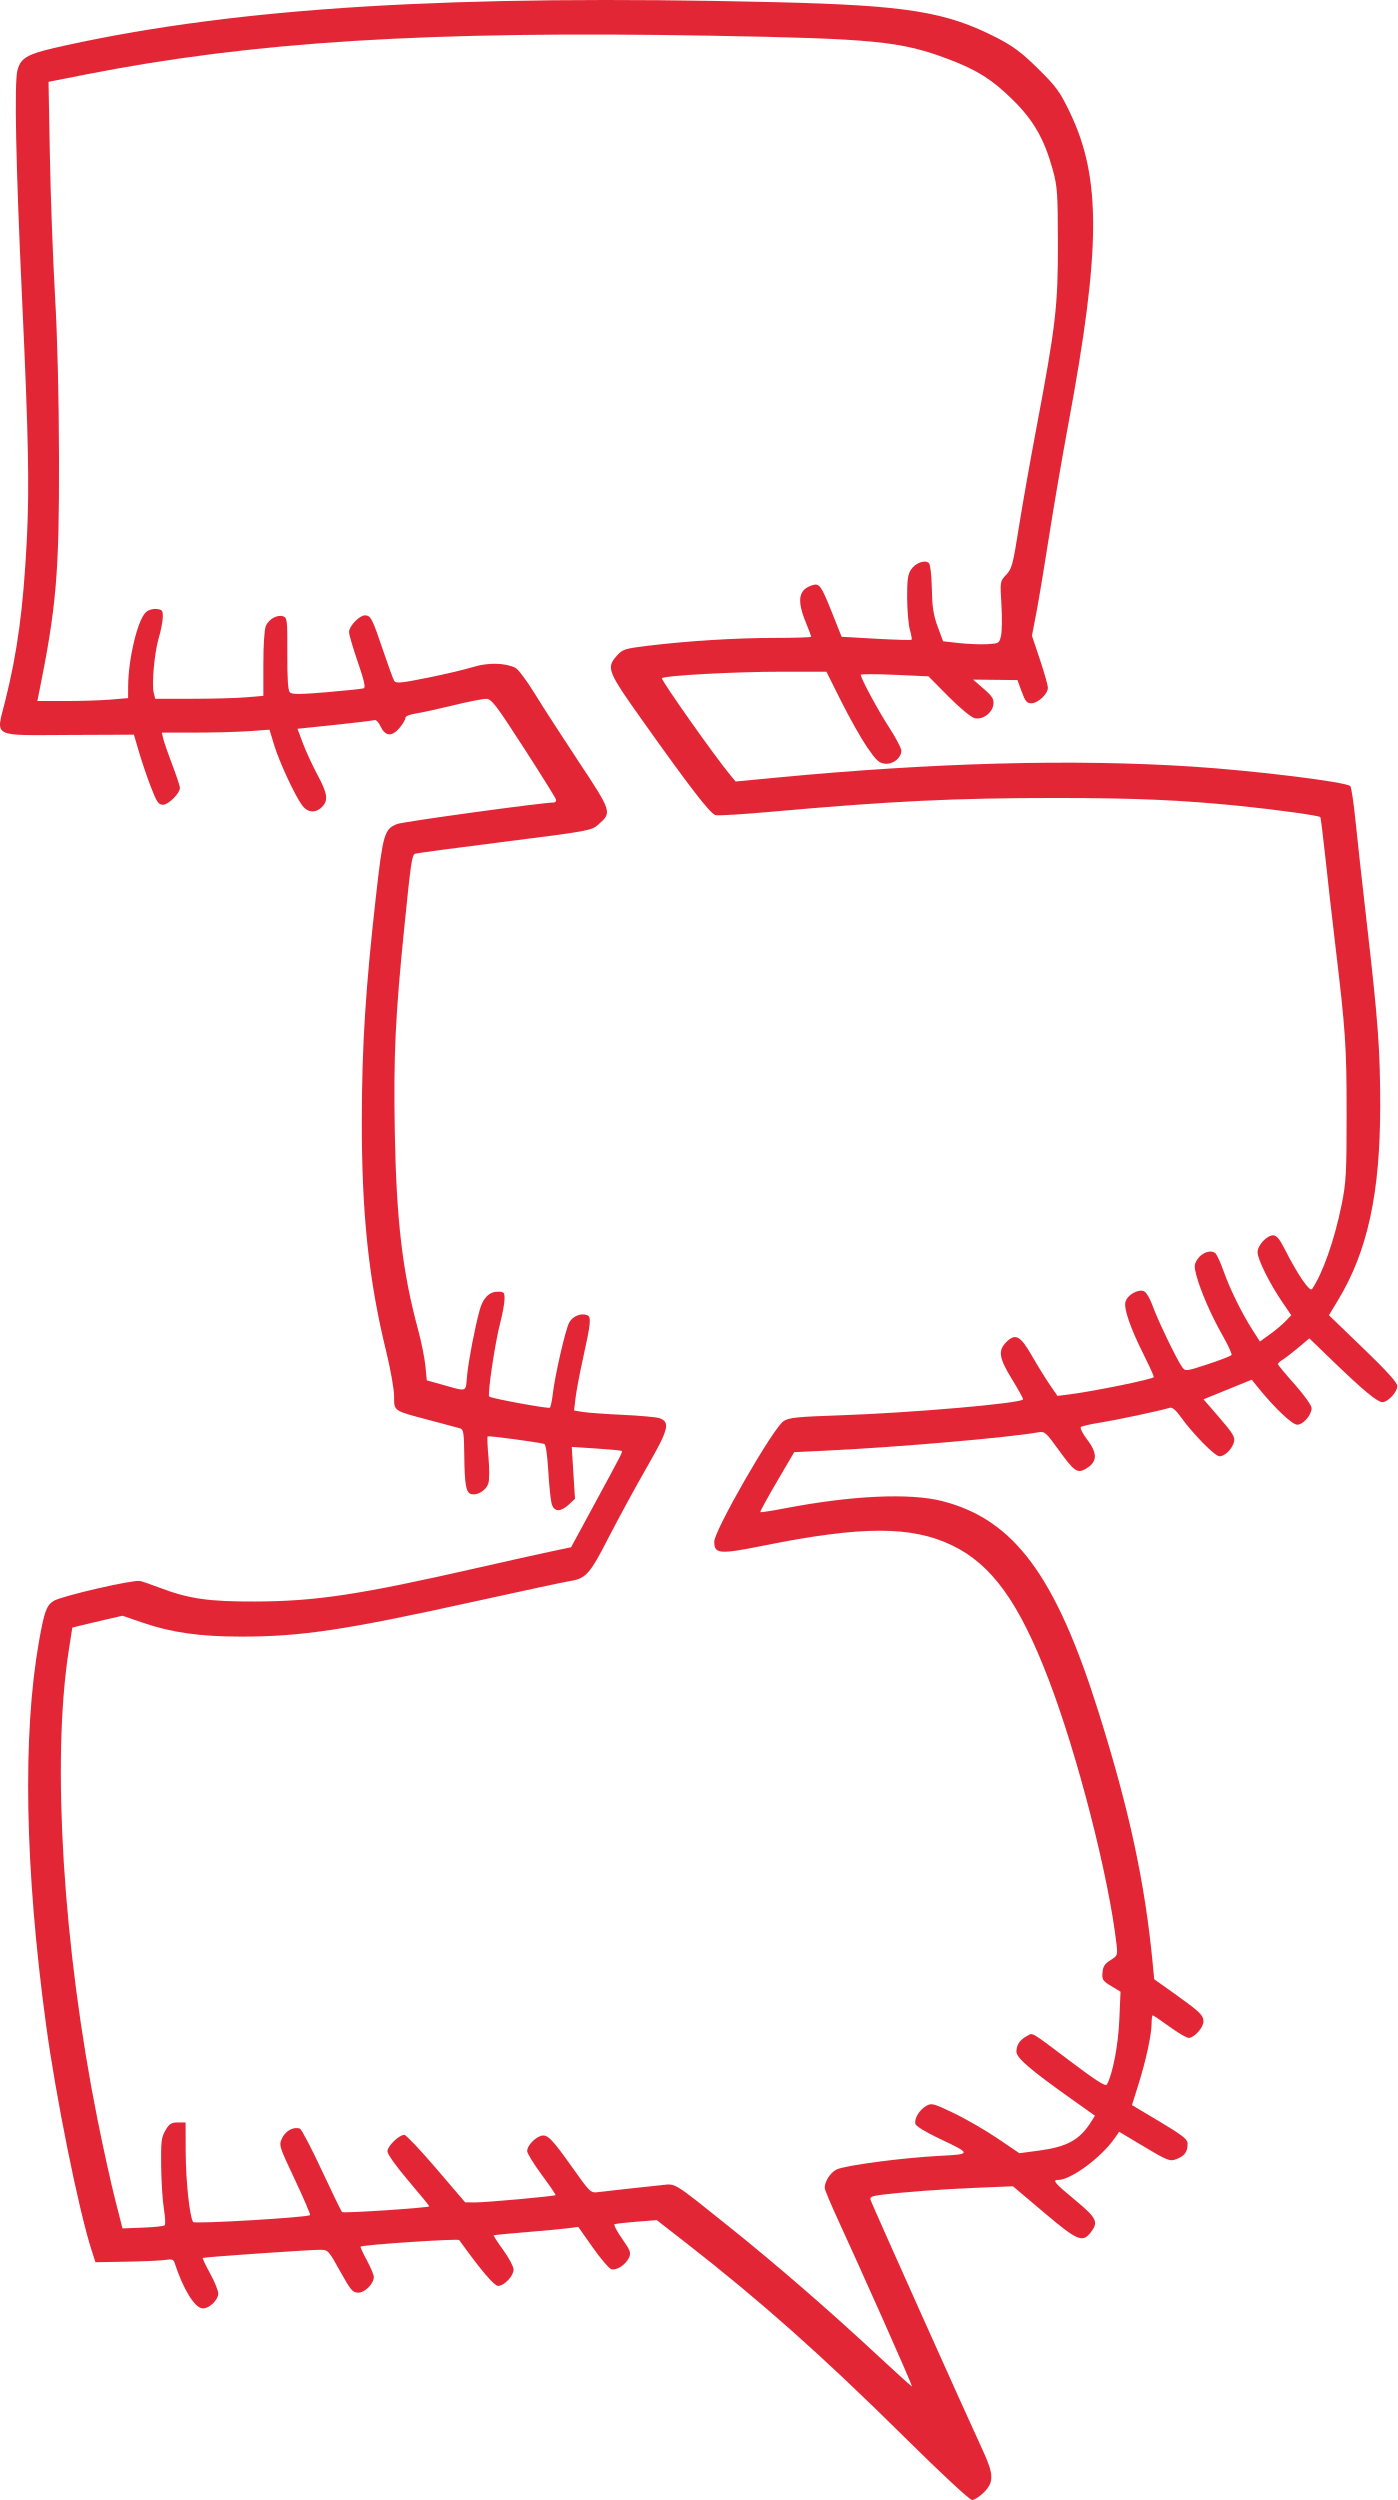
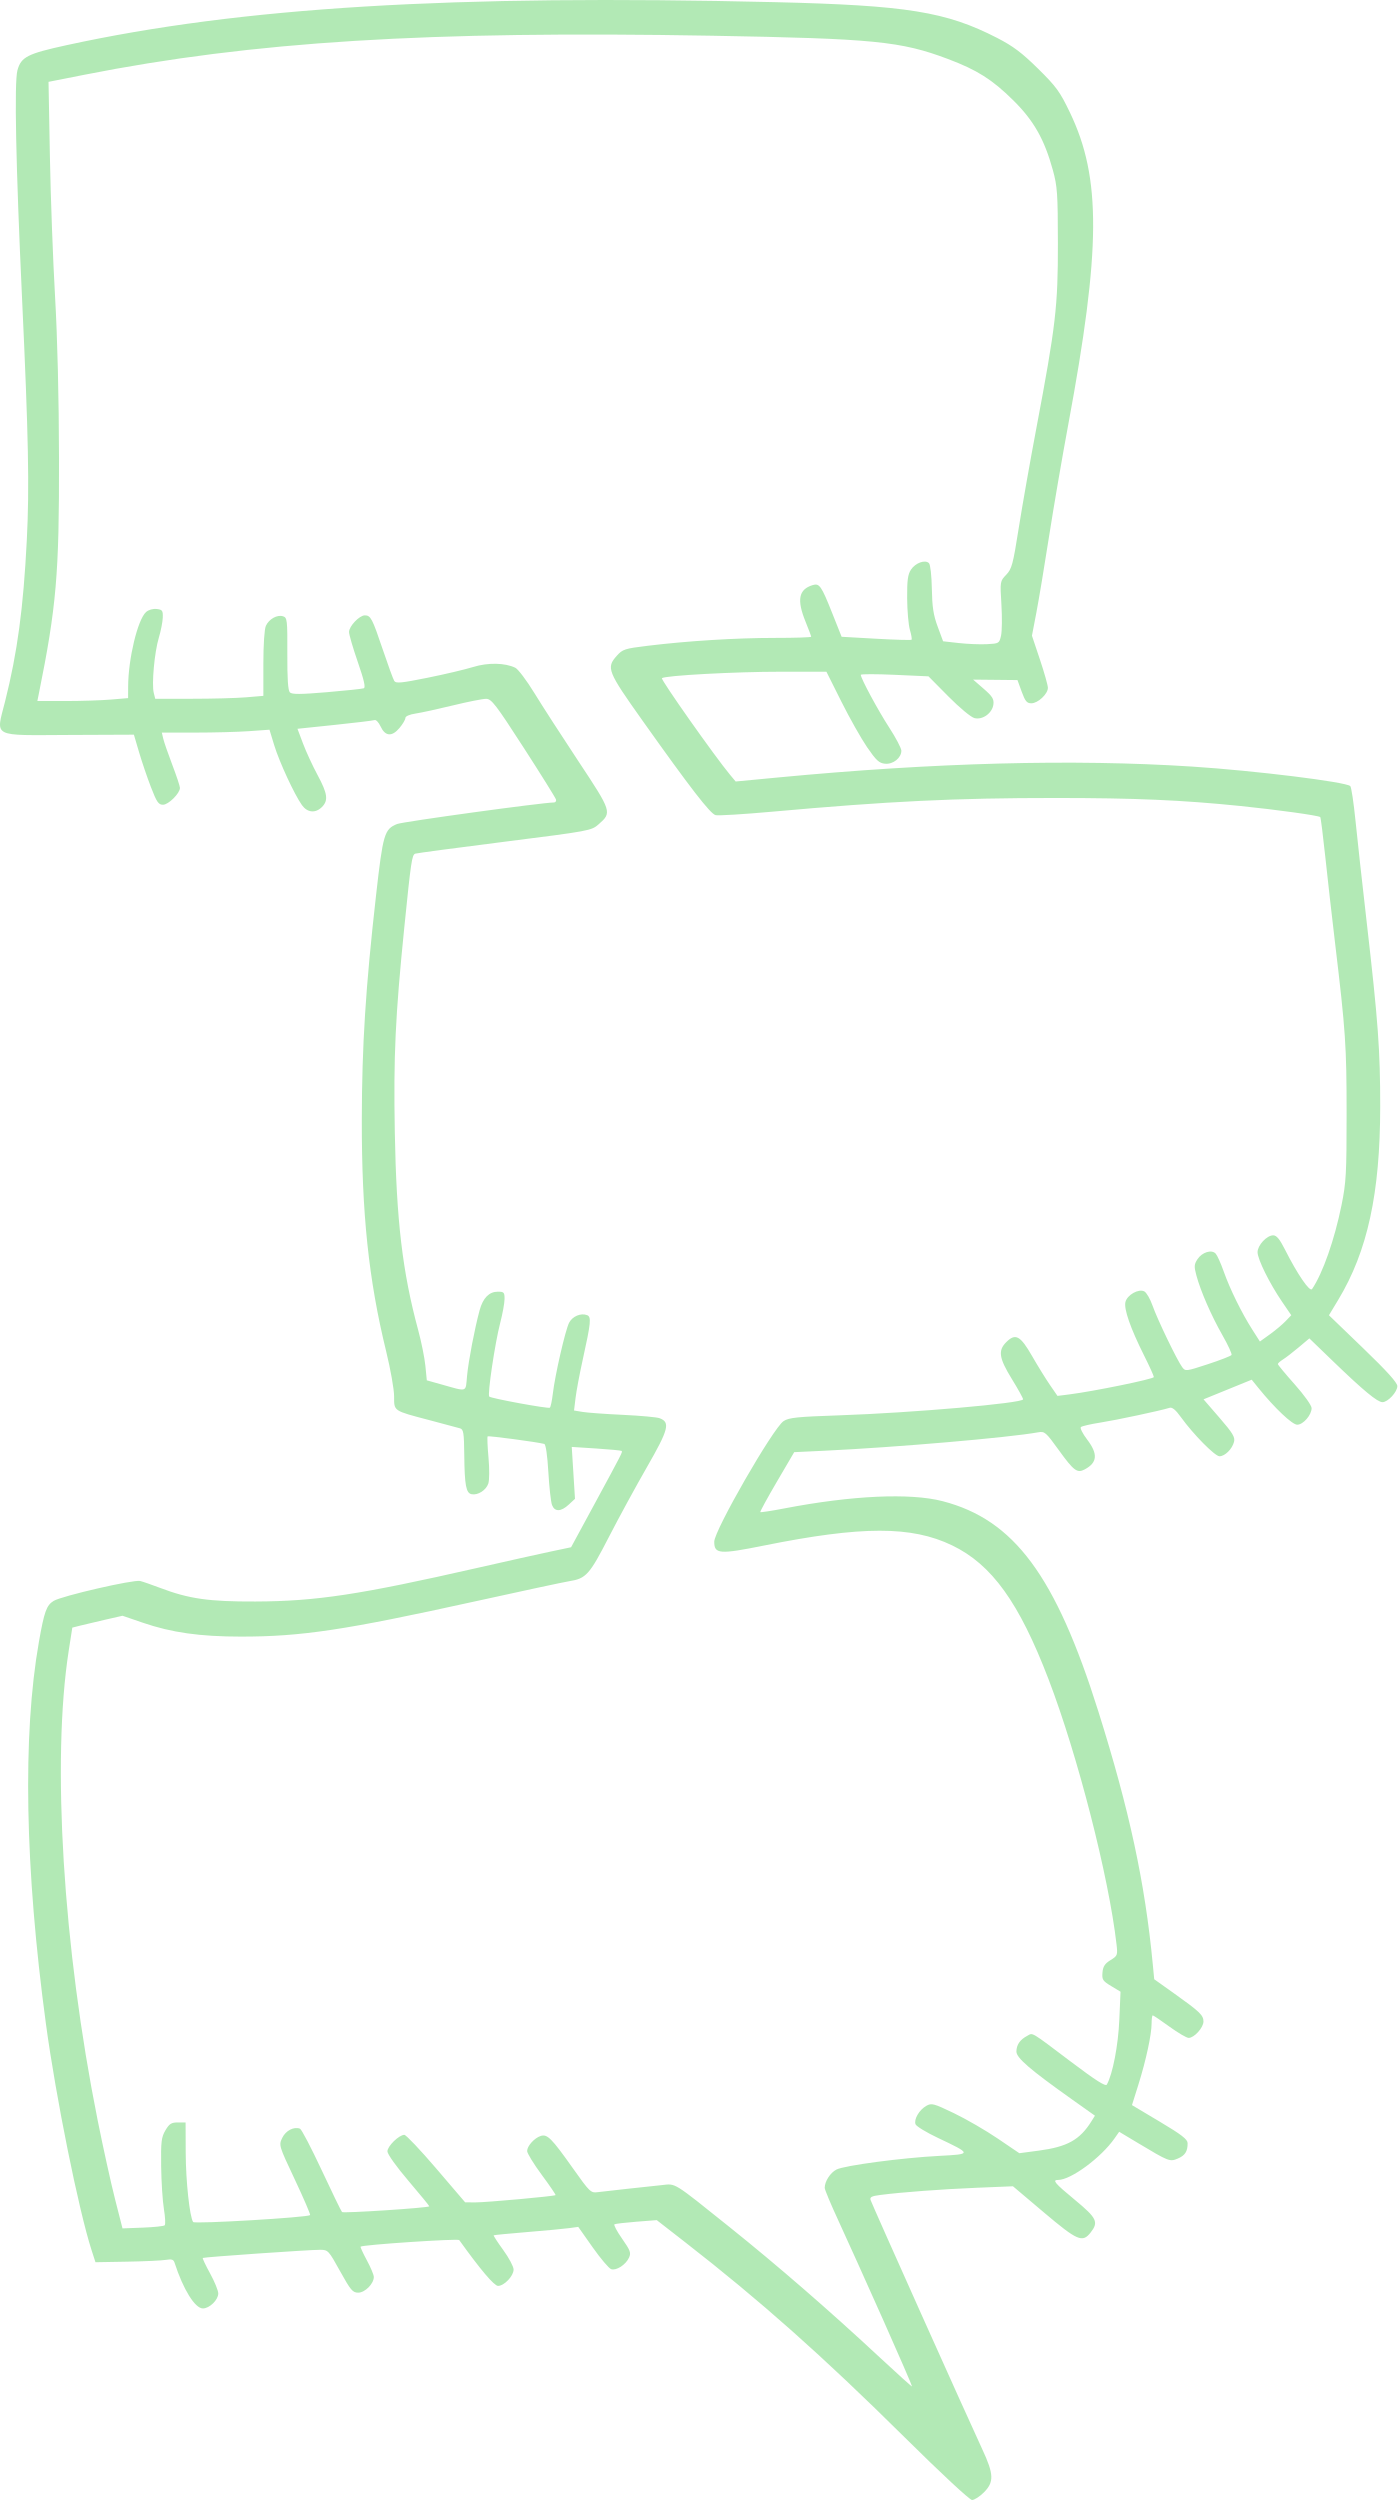
<svg xmlns="http://www.w3.org/2000/svg" id="svg3371" version="1.1" width="774.773" height="1386.164" viewBox="0 0 774.773 1386.163">
  <defs id="defs3375" />
  <g id="layer10" transform="translate(-961.2595,97.44961)">
-     <path transform="translate(-3168.968,-216.25)" id="path3443" style="display:inline;fill:#E32636" d="m 4619.544,1404.291 c -9.166,-20.579 -20.126,-44.882 -24.355,-54.007 -4.229,-9.125 -7.689,-17.395 -7.689,-18.379 0,-3.594 3.074,-8.388 6.522,-10.171 4.368,-2.259 36.281,-6.496 57.09,-7.581 18.045,-0.94 18.039,-1.01 -0.852,-9.965 -6.388,-3.028 -11.966,-6.423 -12.396,-7.543 -1.042,-2.715 2.065,-8.033 5.974,-10.227 2.926,-1.643 4.018,-1.353 15.283,4.054 6.673,3.203 17.569,9.509 24.215,14.015 l 12.083,8.193 10.728,-1.424 c 15.878,-2.107 22.788,-5.95 29.233,-16.255 l 1.954,-3.125 -12.73,-9.032 c -23.281,-16.517 -30.859,-23.048 -30.815,-26.553 0.046,-3.719 1.983,-6.545 5.924,-8.644 3.397,-1.809 1.305,-3.042 24.437,14.409 13.692,10.329 19.111,13.773 19.784,12.571 3.233,-5.777 6.298,-21.686 6.913,-35.876 l 0.676,-15.625 -5.188,-3.125 c -4.676,-2.817 -5.152,-3.555 -4.824,-7.484 0.281,-3.37 1.286,-4.929 4.434,-6.875 3.917,-2.422 4.044,-2.752 3.358,-8.767 -4.265,-37.404 -21.548,-104.818 -37.652,-146.872 -16.356,-42.709 -31.498,-63.744 -53.526,-74.356 -22.524,-10.85 -50.009,-10.821 -104.333,0.113 -24.688,4.969 -27.542,4.746 -27.542,-2.146 0,-6.223 32.666,-63.032 38.443,-66.856 2.928,-1.938 7.465,-2.408 30.932,-3.205 40.309,-1.368 101.875,-6.737 101.875,-8.885 0,-0.62 -2.812,-5.698 -6.25,-11.284 -7.115,-11.562 -7.751,-15.748 -3.098,-20.401 5.106,-5.106 7.797,-3.667 14.293,7.64 3.16,5.5 7.629,12.735 9.932,16.078 l 4.187,6.078 6.406,-0.806 c 13.645,-1.717 47.031,-8.558 47.031,-9.638 0,-0.625 -2.458,-6.047 -5.461,-12.049 -7.546,-15.078 -11.258,-25.747 -10.294,-29.588 0.994,-3.961 7.364,-7.515 10.481,-5.847 1.211,0.648 3.253,4.181 4.536,7.85 2.643,7.556 13.65,30.409 16.434,34.12 1.807,2.409 2.036,2.383 14.291,-1.634 6.85,-2.245 12.737,-4.539 13.081,-5.096 0.344,-0.558 -1.894,-5.436 -4.974,-10.841 -6.232,-10.935 -12.198,-24.617 -14.518,-33.291 -1.324,-4.95 -1.245,-6.141 0.589,-8.941 2.573,-3.926 7.889,-5.565 10.12,-3.12 0.865,0.949 2.86,5.381 4.432,9.85 3.399,9.662 9.995,23.083 15.849,32.248 l 4.231,6.623 5.503,-3.952 c 3.026,-2.173 6.939,-5.451 8.695,-7.284 l 3.192,-3.332 -5.09,-7.464 c -6.98,-10.237 -13.597,-23.615 -13.597,-27.49 0,-3.838 5.114,-9.349 8.675,-9.349 1.86,0 3.591,2.085 6.473,7.795 7.021,13.909 13.829,23.842 15.076,21.994 5.967,-8.847 12.421,-27.251 16.354,-46.634 2.52,-12.421 2.796,-17.415 2.795,-50.655 0,-37.424 -0.563,-45.731 -6.376,-94.375 -1.725,-14.438 -4.168,-35.984 -5.428,-47.881 -1.26,-11.897 -2.524,-21.864 -2.809,-22.149 -0.86,-0.86 -24.197,-4.102 -44.136,-6.132 -32.563,-3.315 -58.723,-4.451 -102.629,-4.457 -55.469,-0.008 -92.574,1.788 -157.219,7.609 -15.729,1.416 -29.799,2.274 -31.267,1.905 -2.959,-0.743 -13.852,-14.83 -40.606,-52.508 -19.387,-27.304 -20.136,-29.195 -14.187,-35.853 3.238,-3.624 4.373,-3.99 17.188,-5.55 22.19,-2.701 49.013,-4.359 70.517,-4.359 11.043,0 20.078,-0.292 20.078,-0.65 0,-0.357 -1.406,-4.111 -3.125,-8.341 -4.949,-12.18 -3.828,-17.919 3.964,-20.29 3.735,-1.136 4.784,0.371 10.815,15.53 l 5.221,13.125 19.124,1.085 c 10.518,0.597 19.362,0.846 19.654,0.555 0.291,-0.291 -0.119,-2.748 -0.911,-5.46 -0.793,-2.711 -1.48,-10.579 -1.529,-17.483 -0.07,-9.989 0.362,-13.241 2.116,-15.918 2.458,-3.752 7.87,-5.706 9.975,-3.6 0.783,0.783 1.468,6.88 1.598,14.221 0.178,10.087 0.874,14.598 3.234,20.976 l 3.007,8.125 8.741,0.978 c 4.808,0.538 11.814,0.819 15.57,0.625 6.687,-0.346 6.849,-0.444 7.817,-4.728 0.543,-2.406 0.635,-10.178 0.204,-17.27 -0.78,-12.828 -0.766,-12.913 2.65,-16.479 3.109,-3.245 3.767,-5.693 6.95,-25.855 1.934,-12.249 6.332,-37.177 9.773,-55.396 10.76,-56.971 11.995,-67.566 11.947,-102.5 -0.038,-27.612 -0.312,-31.609 -2.792,-40.625 -4.7,-17.091 -10.593,-27.465 -22.01,-38.75 -11.622,-11.488 -19.978,-16.773 -36.147,-22.862 -26.145,-9.846 -40.848,-11.296 -130.845,-12.902 -157.699,-2.814 -254.721,3.221 -347.997,21.646 l -19.872,3.925 0.76,41.346 c 0.418,22.74 1.704,57.659 2.858,77.596 1.317,22.764 2.136,56.247 2.202,90 0.124,63.821 -1.455,82.204 -11.191,130.312 l -0.822,4.062 15.593,0 c 8.576,0 19.896,-0.364 25.156,-0.808 l 9.564,-0.808 0.025,-6.379 c 0.06,-15.428 5.265,-37.116 9.918,-41.328 1.365,-1.236 3.81,-1.945 5.884,-1.708 3.179,0.364 3.533,0.862 3.399,4.781 -0.083,2.406 -1.079,7.469 -2.215,11.25 -2.377,7.909 -3.998,25.64 -2.786,30.469 l 0.824,3.281 20.413,0 c 11.227,0 24.716,-0.364 29.976,-0.808 l 9.564,-0.808 0,-17.883 c 0,-10.445 0.577,-19.15 1.388,-20.929 1.731,-3.799 6.28,-6.333 9.521,-5.304 2.312,0.734 2.452,1.957 2.377,20.735 -0.056,13.929 0.372,20.407 1.417,21.452 1.163,1.163 5.734,1.142 20.475,-0.095 10.438,-0.876 19.664,-1.856 20.503,-2.178 1.093,-0.419 0.151,-4.55 -3.322,-14.57 -2.666,-7.692 -4.85,-15.174 -4.853,-16.627 -0.012,-3.188 5.729,-9.233 8.762,-9.233 3.237,0 4.117,1.674 9.914,18.87 2.92,8.66 5.794,16.531 6.387,17.491 0.906,1.466 3.873,1.182 18.498,-1.773 9.58,-1.935 20.932,-4.612 25.226,-5.949 8.169,-2.542 17.666,-2.371 23.407,0.421 1.554,0.756 6.296,7.042 10.538,13.969 4.242,6.927 15.264,23.995 24.492,37.929 18.491,27.919 18.624,28.336 11.184,34.869 -4.051,3.557 -4.782,3.692 -52.199,9.689 -26.45,3.345 -48.727,6.319 -49.505,6.609 -1.832,0.683 -2.357,4.213 -6.038,40.605 -5.027,49.694 -6.048,71.677 -5.29,113.936 0.878,48.905 4.252,77.458 12.95,109.583 1.768,6.531 3.57,15.482 4.004,19.891 l 0.789,8.016 7.5,2.097 c 15.519,4.338 13.91,4.849 14.829,-4.711 0.81,-8.433 4.222,-26.21 6.965,-36.295 1.841,-6.767 5.264,-10.247 10.081,-10.247 3.402,0 3.748,0.377 3.729,4.062 -0.012,2.234 -1.108,8.248 -2.437,13.363 -2.895,11.149 -7.13,39.653 -6.052,40.731 1.023,1.023 32.549,6.812 33.59,6.168 0.449,-0.278 1.196,-3.755 1.659,-7.728 1.2,-10.292 6.949,-35.346 9.039,-39.392 1.839,-3.56 6.516,-5.532 9.973,-4.205 2.434,0.934 2.124,4.131 -2.378,24.499 -1.748,7.906 -3.558,17.527 -4.022,21.379 l -0.845,7.004 4.809,0.793 c 2.645,0.436 12.684,1.162 22.309,1.614 9.625,0.451 18.75,1.282 20.278,1.846 6.086,2.246 5.084,6.156 -6.934,27.064 -6.22,10.821 -15.789,28.393 -21.264,39.05 -10.643,20.715 -12.537,22.817 -21.867,24.28 -2.866,0.449 -26.587,5.531 -52.712,11.293 -71.805,15.836 -95.752,19.431 -129.367,19.423 -22.697,-0.01 -38.419,-2.235 -54.367,-7.707 l -11.235,-3.855 -9.39,2.142 c -5.165,1.178 -11.429,2.659 -13.922,3.29 l -4.532,1.147 -1.989,12.806 c -9.509,61.236 -3.152,164.416 16.036,260.306 3.027,15.125 7.367,34.812 9.644,43.75 l 4.141,16.25 11.24,-0.427 c 6.182,-0.235 11.651,-0.814 12.153,-1.287 0.502,-0.473 0.312,-4.5 -0.422,-8.948 -0.734,-4.448 -1.426,-15.119 -1.537,-23.713 -0.178,-13.738 0.107,-16.154 2.368,-20 2.147,-3.656 3.278,-4.375 6.875,-4.375 l 4.305,0 0.065,16.875 c 0.06,15.636 2.184,35.433 4.112,38.338 0.785,1.183 63.555,-2.528 64.862,-3.834 0.303,-0.303 -3.491,-9.135 -8.431,-19.627 -8.938,-18.983 -8.972,-19.096 -7.018,-23.193 1.923,-4.032 6.49,-6.396 9.845,-5.096 0.861,0.334 6.259,10.66 11.997,22.947 5.737,12.287 10.826,22.761 11.309,23.275 0.72,0.766 47.576,-2.3 48.395,-3.167 0.139,-0.147 -5.021,-6.454 -11.466,-14.017 -6.776,-7.951 -11.734,-14.889 -11.756,-16.451 -0.04,-2.851 6.422,-9.174 9.375,-9.174 0.947,0 8.919,8.419 17.716,18.709 l 15.995,18.709 5.625,0.038 c 5.963,0.04 43.865,-3.404 44.505,-4.043 0.207,-0.207 -3.253,-5.285 -7.689,-11.285 -4.436,-6 -8.066,-11.92 -8.066,-13.157 0,-2.783 4.026,-7.242 7.547,-8.36 3.619,-1.149 6.005,1.243 17.691,17.738 9.512,13.426 10.056,13.952 13.893,13.434 2.196,-0.296 9.618,-1.137 16.494,-1.867 6.875,-0.73 15.435,-1.649 19.021,-2.042 7.943,-0.87 5.872,-2.151 37.51,23.202 26.669,21.37 55.652,46.522 83.464,72.43 9.622,8.963 17.629,16.163 17.793,16 0.164,-0.164 -7.202,-17.134 -16.369,-37.713 z m 12.331,65.977 C 4586.263,1425.098 4551.765,1394.435 4510,1361.942 l -15.625,-12.156 -11.25,0.874 c -6.188,0.48 -11.681,1.13 -12.207,1.443 -0.526,0.313 1.389,3.913 4.255,8.001 4.575,6.523 5.043,7.803 3.826,10.473 -1.798,3.946 -7.013,7.33 -9.876,6.407 -1.237,-0.398 -5.856,-5.839 -10.264,-12.09 l -8.015,-11.366 -5.11,0.699 c -2.811,0.385 -13.266,1.365 -23.235,2.178 -9.969,0.813 -18.309,1.623 -18.534,1.8 -0.225,0.177 2.166,3.86 5.312,8.184 3.147,4.324 5.721,9.182 5.721,10.794 0,3.583 -5.221,9.068 -8.632,9.068 -2.121,0 -9.846,-9.123 -21.515,-25.409 -0.659,-0.919 -53.413,2.593 -54.675,3.64 -0.246,0.204 1.301,3.598 3.438,7.542 2.136,3.944 3.884,8.12 3.884,9.281 0,3.754 -4.913,8.697 -8.644,8.697 -3.079,0 -4.192,-1.316 -10.041,-11.875 -6.434,-11.613 -6.679,-11.875 -11.134,-11.891 -6.044,-0.021 -64.426,4.037 -65.016,4.519 -0.253,0.207 1.575,4.079 4.062,8.605 2.487,4.526 4.523,9.517 4.523,11.092 0,3.556 -4.864,8.3 -8.51,8.3 -4.399,0 -10.924,-10.523 -15.73,-25.372 -0.571,-1.763 -1.605,-2.099 -4.806,-1.558 -2.243,0.379 -11.946,0.828 -21.562,0.997 l -17.483,0.308 -2.141,-6.631 c -7.199,-22.298 -19.829,-84.904 -25.319,-125.504 -11.662,-86.244 -13.02,-160.001 -3.9,-211.819 2.964,-16.841 4.217,-20.316 8.195,-22.736 4.534,-2.757 44.291,-11.911 47.936,-11.036 1.482,0.356 6.443,2.072 11.024,3.813 16.001,6.084 27.064,7.666 52.921,7.567 33.746,-0.128 57.507,-3.729 123.125,-18.66 16.156,-3.676 34.438,-7.75 40.625,-9.053 l 11.25,-2.368 12.822,-23.662 c 15.846,-29.241 15.823,-29.196 15.193,-29.755 -0.283,-0.252 -6.62,-0.853 -14.082,-1.337 l -13.566,-0.88 0.899,14.392 0.899,14.392 -3.453,3.2 c -4.337,4.019 -7.808,4.099 -9.285,0.213 -0.625,-1.643 -1.537,-9.848 -2.027,-18.235 -0.546,-9.343 -1.426,-15.393 -2.271,-15.622 -3.811,-1.035 -30.929,-4.648 -31.394,-4.183 -0.296,0.296 -0.084,5.57 0.47,11.72 0.564,6.246 0.521,12.62 -0.096,14.44 -1.253,3.698 -5.766,6.583 -9.248,5.912 -3.107,-0.598 -3.909,-4.891 -4.088,-21.899 -0.129,-12.155 -0.433,-14.063 -2.335,-14.629 -1.203,-0.358 -8.938,-2.428 -17.188,-4.599 -19.998,-5.263 -19.375,-4.839 -19.375,-13.168 0,-3.801 -1.984,-15.018 -4.409,-24.927 -9.73,-39.764 -13.588,-76.551 -13.498,-128.699 0.071,-40.984 2.101,-72.91 7.892,-124.139 3.861,-34.153 4.609,-36.689 11.674,-39.551 3.165,-1.282 80.74,-11.935 86.912,-11.935 0.886,0 1.429,-0.724 1.207,-1.609 -0.222,-0.885 -8.279,-13.808 -17.904,-28.717 -15.602,-24.168 -17.864,-27.111 -20.862,-27.141 -1.849,-0.018 -10.108,1.614 -18.353,3.628 -8.245,2.013 -17.561,4.046 -20.701,4.517 -3.437,0.515 -5.709,1.508 -5.709,2.493 0,0.9 -1.481,3.397 -3.291,5.548 -4.163,4.947 -7.901,4.63 -10.459,-0.888 -1.031,-2.224 -2.525,-3.809 -3.319,-3.522 -0.794,0.287 -10.741,1.491 -22.104,2.675 l -20.66,2.154 3.102,8.243 c 1.706,4.534 5.324,12.365 8.041,17.402 5.55,10.291 6.072,14.084 2.439,17.717 -3.615,3.615 -8.094,3.183 -11.125,-1.074 -4.159,-5.841 -12.525,-23.919 -15.346,-33.163 l -2.628,-8.612 -11.267,0.8 C 4262.186,524.64 4248.754,525 4238.534,525 l -18.582,0 0.809,3.438 c 0.445,1.891 2.706,8.416 5.024,14.5 2.318,6.085 4.215,11.807 4.215,12.717 0,3.018 -6.362,9.345 -9.395,9.345 -2.493,0 -3.476,-1.435 -6.681,-9.745 -2.067,-5.36 -5.039,-14.1 -6.605,-19.423 l -2.847,-9.678 -35.611,0.155 c -43.9,0.192 -40.926,1.735 -35.818,-18.583 6.84,-27.208 10.117,-51.563 12.055,-89.602 1.48,-29.048 0.921,-57.374 -2.638,-133.75 -3.445,-73.906 -4.375,-120.002 -2.557,-126.62 2.032,-7.395 5.524,-9.174 27.344,-13.929 C 4263.681,122.811 4380.86,115.702 4560,119.998 c 72.985,1.75 94.818,5.268 123.125,19.837 8.844,4.552 13.691,8.196 22.665,17.04 10.155,10.008 12.11,12.699 17.708,24.375 17.386,36.263 17.162,75.555 -0.988,173.125 -3.325,17.875 -8.104,45.719 -10.619,61.875 -2.515,16.156 -5.679,35.146 -7.03,42.2 l -2.456,12.825 4.423,13.216 c 2.432,7.269 4.423,14.32 4.423,15.67 0,3.413 -5.521,8.589 -9.162,8.589 -2.505,0 -3.428,-1.107 -5.369,-6.435 l -2.344,-6.435 -12.289,-0.128 -12.289,-0.128 5.833,5.064 c 4.799,4.165 5.759,5.696 5.414,8.626 -0.573,4.863 -5.967,8.789 -10.509,7.649 -1.944,-0.488 -8.217,-5.696 -14.463,-12.008 l -11.03,-11.146 -18.771,-0.847 c -10.324,-0.466 -18.771,-0.465 -18.771,10e-4 0,1.963 9.549,19.677 15.775,29.267 3.699,5.696 6.724,11.461 6.724,12.812 0,3.997 -4.597,7.659 -9.064,7.218 -3.276,-0.323 -4.898,-1.817 -9.915,-9.136 -3.3,-4.812 -9.729,-16.203 -14.287,-25.312 l -8.288,-16.562 -25.161,-0.004 c -25.604,-0.004 -64.439,2.103 -66.046,3.584 -0.777,0.716 29.461,43.593 37.76,53.542 l 3.125,3.746 23.125,-2.204 c 87.122,-8.304 164.116,-10.336 230,-6.07 34.715,2.248 85.345,8.501 87.671,10.827 0.583,0.582 1.877,9.191 2.876,19.131 0.999,9.94 3.79,35.229 6.203,56.197 6.375,55.412 7.525,71.13 7.503,102.5 -0.034,47.969 -7.014,80.064 -23.276,107.026 l -5.148,8.536 18.961,18.267 c 13.203,12.72 18.961,19.105 18.961,21.026 0,3.258 -5.23,8.895 -8.252,8.895 -2.769,0 -10.537,-6.42 -27.067,-22.368 l -13.467,-12.993 -5.92,4.982 c -3.256,2.74 -7.185,5.769 -8.732,6.731 -1.547,0.962 -2.812,2.097 -2.812,2.522 0,0.425 4.202,5.493 9.339,11.262 5.247,5.893 9.355,11.647 9.375,13.133 0.051,3.796 -4.647,9.231 -7.981,9.231 -2.76,0 -12.457,-9.172 -21.453,-20.291 l -3.775,-4.666 -13.356,5.443 -13.356,5.443 8.849,10.223 c 7.333,8.472 8.716,10.753 8.072,13.318 -1.002,3.992 -5.06,8.031 -8.07,8.031 -2.534,0 -14.627,-12.266 -21.422,-21.728 -2.877,-4.007 -4.806,-5.596 -6.238,-5.141 -4.896,1.554 -29.613,6.826 -38.467,8.204 -5.303,0.826 -10.127,1.939 -10.72,2.474 -0.593,0.535 0.954,3.634 3.438,6.887 6.124,8.02 5.738,12.831 -1.331,16.596 -4.158,2.215 -6.052,0.805 -14.332,-10.665 -7.268,-10.067 -7.841,-10.559 -11.547,-9.895 -16.454,2.949 -78.586,8.301 -118.296,10.189 l -16.897,0.804 -9.61,16.401 c -5.286,9.021 -9.416,16.596 -9.178,16.834 0.238,0.238 6.26,-0.687 13.382,-2.056 37.404,-7.189 69.717,-8.664 87.7,-4.002 39.675,10.285 62.666,41.324 86.35,116.575 17.169,54.551 25.856,94.886 30.167,140.071 l 0.804,8.423 10.84,7.72 c 14.438,10.283 16.465,12.216 16.465,15.708 0,3.402 -5.138,9.1 -8.206,9.1 -1.138,0 -5.936,-2.812 -10.663,-6.25 -4.726,-3.438 -8.883,-6.25 -9.237,-6.25 -0.354,0 -0.644,1.992 -0.644,4.428 0,6.147 -3.076,20.422 -7.314,33.94 l -3.572,11.392 15.402,9.183 c 12.054,7.187 15.411,9.772 15.443,11.893 0.069,4.545 -1.405,6.868 -5.434,8.562 -4.443,1.868 -4.939,1.675 -21.953,-8.527 l -10.553,-6.328 -2.564,3.666 c -7.487,10.708 -24.216,23.041 -31.254,23.041 -3.47,0 -2.033,1.712 9.356,11.139 12.133,10.043 13.181,12.245 8.601,18.067 -4.506,5.729 -7.293,4.524 -25.891,-11.198 l -17.143,-14.492 -20,0.824 c -19.54,0.804 -41.432,2.434 -53.538,3.985 -4.786,0.613 -5.908,1.191 -5.413,2.787 0.701,2.261 53.848,120.862 61.896,138.125 6.502,13.947 6.669,18.274 0.93,24.013 -2.337,2.337 -5.291,4.234 -6.562,4.214 -1.325,-0.02 -17.265,-14.843 -37.312,-34.696 z" />
+     <path transform="translate(-3168.968,-216.25)" id="path3443" style="display:inline;fill:#B2E9B5" d="m 4619.544,1404.291 c -9.166,-20.579 -20.126,-44.882 -24.355,-54.007 -4.229,-9.125 -7.689,-17.395 -7.689,-18.379 0,-3.594 3.074,-8.388 6.522,-10.171 4.368,-2.259 36.281,-6.496 57.09,-7.581 18.045,-0.94 18.039,-1.01 -0.852,-9.965 -6.388,-3.028 -11.966,-6.423 -12.396,-7.543 -1.042,-2.715 2.065,-8.033 5.974,-10.227 2.926,-1.643 4.018,-1.353 15.283,4.054 6.673,3.203 17.569,9.509 24.215,14.015 l 12.083,8.193 10.728,-1.424 c 15.878,-2.107 22.788,-5.95 29.233,-16.255 l 1.954,-3.125 -12.73,-9.032 c -23.281,-16.517 -30.859,-23.048 -30.815,-26.553 0.046,-3.719 1.983,-6.545 5.924,-8.644 3.397,-1.809 1.305,-3.042 24.437,14.409 13.692,10.329 19.111,13.773 19.784,12.571 3.233,-5.777 6.298,-21.686 6.913,-35.876 l 0.676,-15.625 -5.188,-3.125 c -4.676,-2.817 -5.152,-3.555 -4.824,-7.484 0.281,-3.37 1.286,-4.929 4.434,-6.875 3.917,-2.422 4.044,-2.752 3.358,-8.767 -4.265,-37.404 -21.548,-104.818 -37.652,-146.872 -16.356,-42.709 -31.498,-63.744 -53.526,-74.356 -22.524,-10.85 -50.009,-10.821 -104.333,0.113 -24.688,4.969 -27.542,4.746 -27.542,-2.146 0,-6.223 32.666,-63.032 38.443,-66.856 2.928,-1.938 7.465,-2.408 30.932,-3.205 40.309,-1.368 101.875,-6.737 101.875,-8.885 0,-0.62 -2.812,-5.698 -6.25,-11.284 -7.115,-11.562 -7.751,-15.748 -3.098,-20.401 5.106,-5.106 7.797,-3.667 14.293,7.64 3.16,5.5 7.629,12.735 9.932,16.078 l 4.187,6.078 6.406,-0.806 c 13.645,-1.717 47.031,-8.558 47.031,-9.638 0,-0.625 -2.458,-6.047 -5.461,-12.049 -7.546,-15.078 -11.258,-25.747 -10.294,-29.588 0.994,-3.961 7.364,-7.515 10.481,-5.847 1.211,0.648 3.253,4.181 4.536,7.85 2.643,7.556 13.65,30.409 16.434,34.12 1.807,2.409 2.036,2.383 14.291,-1.634 6.85,-2.245 12.737,-4.539 13.081,-5.096 0.344,-0.558 -1.894,-5.436 -4.974,-10.841 -6.232,-10.935 -12.198,-24.617 -14.518,-33.291 -1.324,-4.95 -1.245,-6.141 0.589,-8.941 2.573,-3.926 7.889,-5.565 10.12,-3.12 0.865,0.949 2.86,5.381 4.432,9.85 3.399,9.662 9.995,23.083 15.849,32.248 l 4.231,6.623 5.503,-3.952 c 3.026,-2.173 6.939,-5.451 8.695,-7.284 l 3.192,-3.332 -5.09,-7.464 c -6.98,-10.237 -13.597,-23.615 -13.597,-27.49 0,-3.838 5.114,-9.349 8.675,-9.349 1.86,0 3.591,2.085 6.473,7.795 7.021,13.909 13.829,23.842 15.076,21.994 5.967,-8.847 12.421,-27.251 16.354,-46.634 2.52,-12.421 2.796,-17.415 2.795,-50.655 0,-37.424 -0.563,-45.731 -6.376,-94.375 -1.725,-14.438 -4.168,-35.984 -5.428,-47.881 -1.26,-11.897 -2.524,-21.864 -2.809,-22.149 -0.86,-0.86 -24.197,-4.102 -44.136,-6.132 -32.563,-3.315 -58.723,-4.451 -102.629,-4.457 -55.469,-0.008 -92.574,1.788 -157.219,7.609 -15.729,1.416 -29.799,2.274 -31.267,1.905 -2.959,-0.743 -13.852,-14.83 -40.606,-52.508 -19.387,-27.304 -20.136,-29.195 -14.187,-35.853 3.238,-3.624 4.373,-3.99 17.188,-5.55 22.19,-2.701 49.013,-4.359 70.517,-4.359 11.043,0 20.078,-0.292 20.078,-0.65 0,-0.357 -1.406,-4.111 -3.125,-8.341 -4.949,-12.18 -3.828,-17.919 3.964,-20.29 3.735,-1.136 4.784,0.371 10.815,15.53 l 5.221,13.125 19.124,1.085 c 10.518,0.597 19.362,0.846 19.654,0.555 0.291,-0.291 -0.119,-2.748 -0.911,-5.46 -0.793,-2.711 -1.48,-10.579 -1.529,-17.483 -0.07,-9.989 0.362,-13.241 2.116,-15.918 2.458,-3.752 7.87,-5.706 9.975,-3.6 0.783,0.783 1.468,6.88 1.598,14.221 0.178,10.087 0.874,14.598 3.234,20.976 l 3.007,8.125 8.741,0.978 c 4.808,0.538 11.814,0.819 15.57,0.625 6.687,-0.346 6.849,-0.444 7.817,-4.728 0.543,-2.406 0.635,-10.178 0.204,-17.27 -0.78,-12.828 -0.766,-12.913 2.65,-16.479 3.109,-3.245 3.767,-5.693 6.95,-25.855 1.934,-12.249 6.332,-37.177 9.773,-55.396 10.76,-56.971 11.995,-67.566 11.947,-102.5 -0.038,-27.612 -0.312,-31.609 -2.792,-40.625 -4.7,-17.091 -10.593,-27.465 -22.01,-38.75 -11.622,-11.488 -19.978,-16.773 -36.147,-22.862 -26.145,-9.846 -40.848,-11.296 -130.845,-12.902 -157.699,-2.814 -254.721,3.221 -347.997,21.646 l -19.872,3.925 0.76,41.346 c 0.418,22.74 1.704,57.659 2.858,77.596 1.317,22.764 2.136,56.247 2.202,90 0.124,63.821 -1.455,82.204 -11.191,130.312 l -0.822,4.062 15.593,0 c 8.576,0 19.896,-0.364 25.156,-0.808 l 9.564,-0.808 0.025,-6.379 c 0.06,-15.428 5.265,-37.116 9.918,-41.328 1.365,-1.236 3.81,-1.945 5.884,-1.708 3.179,0.364 3.533,0.862 3.399,4.781 -0.083,2.406 -1.079,7.469 -2.215,11.25 -2.377,7.909 -3.998,25.64 -2.786,30.469 l 0.824,3.281 20.413,0 c 11.227,0 24.716,-0.364 29.976,-0.808 l 9.564,-0.808 0,-17.883 c 0,-10.445 0.577,-19.15 1.388,-20.929 1.731,-3.799 6.28,-6.333 9.521,-5.304 2.312,0.734 2.452,1.957 2.377,20.735 -0.056,13.929 0.372,20.407 1.417,21.452 1.163,1.163 5.734,1.142 20.475,-0.095 10.438,-0.876 19.664,-1.856 20.503,-2.178 1.093,-0.419 0.151,-4.55 -3.322,-14.57 -2.666,-7.692 -4.85,-15.174 -4.853,-16.627 -0.012,-3.188 5.729,-9.233 8.762,-9.233 3.237,0 4.117,1.674 9.914,18.87 2.92,8.66 5.794,16.531 6.387,17.491 0.906,1.466 3.873,1.182 18.498,-1.773 9.58,-1.935 20.932,-4.612 25.226,-5.949 8.169,-2.542 17.666,-2.371 23.407,0.421 1.554,0.756 6.296,7.042 10.538,13.969 4.242,6.927 15.264,23.995 24.492,37.929 18.491,27.919 18.624,28.336 11.184,34.869 -4.051,3.557 -4.782,3.692 -52.199,9.689 -26.45,3.345 -48.727,6.319 -49.505,6.609 -1.832,0.683 -2.357,4.213 -6.038,40.605 -5.027,49.694 -6.048,71.677 -5.29,113.936 0.878,48.905 4.252,77.458 12.95,109.583 1.768,6.531 3.57,15.482 4.004,19.891 l 0.789,8.016 7.5,2.097 c 15.519,4.338 13.91,4.849 14.829,-4.711 0.81,-8.433 4.222,-26.21 6.965,-36.295 1.841,-6.767 5.264,-10.247 10.081,-10.247 3.402,0 3.748,0.377 3.729,4.062 -0.012,2.234 -1.108,8.248 -2.437,13.363 -2.895,11.149 -7.13,39.653 -6.052,40.731 1.023,1.023 32.549,6.812 33.59,6.168 0.449,-0.278 1.196,-3.755 1.659,-7.728 1.2,-10.292 6.949,-35.346 9.039,-39.392 1.839,-3.56 6.516,-5.532 9.973,-4.205 2.434,0.934 2.124,4.131 -2.378,24.499 -1.748,7.906 -3.558,17.527 -4.022,21.379 l -0.845,7.004 4.809,0.793 c 2.645,0.436 12.684,1.162 22.309,1.614 9.625,0.451 18.75,1.282 20.278,1.846 6.086,2.246 5.084,6.156 -6.934,27.064 -6.22,10.821 -15.789,28.393 -21.264,39.05 -10.643,20.715 -12.537,22.817 -21.867,24.28 -2.866,0.449 -26.587,5.531 -52.712,11.293 -71.805,15.836 -95.752,19.431 -129.367,19.423 -22.697,-0.01 -38.419,-2.235 -54.367,-7.707 l -11.235,-3.855 -9.39,2.142 c -5.165,1.178 -11.429,2.659 -13.922,3.29 l -4.532,1.147 -1.989,12.806 c -9.509,61.236 -3.152,164.416 16.036,260.306 3.027,15.125 7.367,34.812 9.644,43.75 l 4.141,16.25 11.24,-0.427 c 6.182,-0.235 11.651,-0.814 12.153,-1.287 0.502,-0.473 0.312,-4.5 -0.422,-8.948 -0.734,-4.448 -1.426,-15.119 -1.537,-23.713 -0.178,-13.738 0.107,-16.154 2.368,-20 2.147,-3.656 3.278,-4.375 6.875,-4.375 l 4.305,0 0.065,16.875 c 0.06,15.636 2.184,35.433 4.112,38.338 0.785,1.183 63.555,-2.528 64.862,-3.834 0.303,-0.303 -3.491,-9.135 -8.431,-19.627 -8.938,-18.983 -8.972,-19.096 -7.018,-23.193 1.923,-4.032 6.49,-6.396 9.845,-5.096 0.861,0.334 6.259,10.66 11.997,22.947 5.737,12.287 10.826,22.761 11.309,23.275 0.72,0.766 47.576,-2.3 48.395,-3.167 0.139,-0.147 -5.021,-6.454 -11.466,-14.017 -6.776,-7.951 -11.734,-14.889 -11.756,-16.451 -0.04,-2.851 6.422,-9.174 9.375,-9.174 0.947,0 8.919,8.419 17.716,18.709 l 15.995,18.709 5.625,0.038 c 5.963,0.04 43.865,-3.404 44.505,-4.043 0.207,-0.207 -3.253,-5.285 -7.689,-11.285 -4.436,-6 -8.066,-11.92 -8.066,-13.157 0,-2.783 4.026,-7.242 7.547,-8.36 3.619,-1.149 6.005,1.243 17.691,17.738 9.512,13.426 10.056,13.952 13.893,13.434 2.196,-0.296 9.618,-1.137 16.494,-1.867 6.875,-0.73 15.435,-1.649 19.021,-2.042 7.943,-0.87 5.872,-2.151 37.51,23.202 26.669,21.37 55.652,46.522 83.464,72.43 9.622,8.963 17.629,16.163 17.793,16 0.164,-0.164 -7.202,-17.134 -16.369,-37.713 z m 12.331,65.977 C 4586.263,1425.098 4551.765,1394.435 4510,1361.942 l -15.625,-12.156 -11.25,0.874 c -6.188,0.48 -11.681,1.13 -12.207,1.443 -0.526,0.313 1.389,3.913 4.255,8.001 4.575,6.523 5.043,7.803 3.826,10.473 -1.798,3.946 -7.013,7.33 -9.876,6.407 -1.237,-0.398 -5.856,-5.839 -10.264,-12.09 l -8.015,-11.366 -5.11,0.699 c -2.811,0.385 -13.266,1.365 -23.235,2.178 -9.969,0.813 -18.309,1.623 -18.534,1.8 -0.225,0.177 2.166,3.86 5.312,8.184 3.147,4.324 5.721,9.182 5.721,10.794 0,3.583 -5.221,9.068 -8.632,9.068 -2.121,0 -9.846,-9.123 -21.515,-25.409 -0.659,-0.919 -53.413,2.593 -54.675,3.64 -0.246,0.204 1.301,3.598 3.438,7.542 2.136,3.944 3.884,8.12 3.884,9.281 0,3.754 -4.913,8.697 -8.644,8.697 -3.079,0 -4.192,-1.316 -10.041,-11.875 -6.434,-11.613 -6.679,-11.875 -11.134,-11.891 -6.044,-0.021 -64.426,4.037 -65.016,4.519 -0.253,0.207 1.575,4.079 4.062,8.605 2.487,4.526 4.523,9.517 4.523,11.092 0,3.556 -4.864,8.3 -8.51,8.3 -4.399,0 -10.924,-10.523 -15.73,-25.372 -0.571,-1.763 -1.605,-2.099 -4.806,-1.558 -2.243,0.379 -11.946,0.828 -21.562,0.997 l -17.483,0.308 -2.141,-6.631 c -7.199,-22.298 -19.829,-84.904 -25.319,-125.504 -11.662,-86.244 -13.02,-160.001 -3.9,-211.819 2.964,-16.841 4.217,-20.316 8.195,-22.736 4.534,-2.757 44.291,-11.911 47.936,-11.036 1.482,0.356 6.443,2.072 11.024,3.813 16.001,6.084 27.064,7.666 52.921,7.567 33.746,-0.128 57.507,-3.729 123.125,-18.66 16.156,-3.676 34.438,-7.75 40.625,-9.053 l 11.25,-2.368 12.822,-23.662 c 15.846,-29.241 15.823,-29.196 15.193,-29.755 -0.283,-0.252 -6.62,-0.853 -14.082,-1.337 l -13.566,-0.88 0.899,14.392 0.899,14.392 -3.453,3.2 c -4.337,4.019 -7.808,4.099 -9.285,0.213 -0.625,-1.643 -1.537,-9.848 -2.027,-18.235 -0.546,-9.343 -1.426,-15.393 -2.271,-15.622 -3.811,-1.035 -30.929,-4.648 -31.394,-4.183 -0.296,0.296 -0.084,5.57 0.47,11.72 0.564,6.246 0.521,12.62 -0.096,14.44 -1.253,3.698 -5.766,6.583 -9.248,5.912 -3.107,-0.598 -3.909,-4.891 -4.088,-21.899 -0.129,-12.155 -0.433,-14.063 -2.335,-14.629 -1.203,-0.358 -8.938,-2.428 -17.188,-4.599 -19.998,-5.263 -19.375,-4.839 -19.375,-13.168 0,-3.801 -1.984,-15.018 -4.409,-24.927 -9.73,-39.764 -13.588,-76.551 -13.498,-128.699 0.071,-40.984 2.101,-72.91 7.892,-124.139 3.861,-34.153 4.609,-36.689 11.674,-39.551 3.165,-1.282 80.74,-11.935 86.912,-11.935 0.886,0 1.429,-0.724 1.207,-1.609 -0.222,-0.885 -8.279,-13.808 -17.904,-28.717 -15.602,-24.168 -17.864,-27.111 -20.862,-27.141 -1.849,-0.018 -10.108,1.614 -18.353,3.628 -8.245,2.013 -17.561,4.046 -20.701,4.517 -3.437,0.515 -5.709,1.508 -5.709,2.493 0,0.9 -1.481,3.397 -3.291,5.548 -4.163,4.947 -7.901,4.63 -10.459,-0.888 -1.031,-2.224 -2.525,-3.809 -3.319,-3.522 -0.794,0.287 -10.741,1.491 -22.104,2.675 l -20.66,2.154 3.102,8.243 c 1.706,4.534 5.324,12.365 8.041,17.402 5.55,10.291 6.072,14.084 2.439,17.717 -3.615,3.615 -8.094,3.183 -11.125,-1.074 -4.159,-5.841 -12.525,-23.919 -15.346,-33.163 l -2.628,-8.612 -11.267,0.8 C 4262.186,524.64 4248.754,525 4238.534,525 l -18.582,0 0.809,3.438 c 0.445,1.891 2.706,8.416 5.024,14.5 2.318,6.085 4.215,11.807 4.215,12.717 0,3.018 -6.362,9.345 -9.395,9.345 -2.493,0 -3.476,-1.435 -6.681,-9.745 -2.067,-5.36 -5.039,-14.1 -6.605,-19.423 l -2.847,-9.678 -35.611,0.155 c -43.9,0.192 -40.926,1.735 -35.818,-18.583 6.84,-27.208 10.117,-51.563 12.055,-89.602 1.48,-29.048 0.921,-57.374 -2.638,-133.75 -3.445,-73.906 -4.375,-120.002 -2.557,-126.62 2.032,-7.395 5.524,-9.174 27.344,-13.929 C 4263.681,122.811 4380.86,115.702 4560,119.998 c 72.985,1.75 94.818,5.268 123.125,19.837 8.844,4.552 13.691,8.196 22.665,17.04 10.155,10.008 12.11,12.699 17.708,24.375 17.386,36.263 17.162,75.555 -0.988,173.125 -3.325,17.875 -8.104,45.719 -10.619,61.875 -2.515,16.156 -5.679,35.146 -7.03,42.2 l -2.456,12.825 4.423,13.216 c 2.432,7.269 4.423,14.32 4.423,15.67 0,3.413 -5.521,8.589 -9.162,8.589 -2.505,0 -3.428,-1.107 -5.369,-6.435 l -2.344,-6.435 -12.289,-0.128 -12.289,-0.128 5.833,5.064 c 4.799,4.165 5.759,5.696 5.414,8.626 -0.573,4.863 -5.967,8.789 -10.509,7.649 -1.944,-0.488 -8.217,-5.696 -14.463,-12.008 l -11.03,-11.146 -18.771,-0.847 c -10.324,-0.466 -18.771,-0.465 -18.771,10e-4 0,1.963 9.549,19.677 15.775,29.267 3.699,5.696 6.724,11.461 6.724,12.812 0,3.997 -4.597,7.659 -9.064,7.218 -3.276,-0.323 -4.898,-1.817 -9.915,-9.136 -3.3,-4.812 -9.729,-16.203 -14.287,-25.312 l -8.288,-16.562 -25.161,-0.004 c -25.604,-0.004 -64.439,2.103 -66.046,3.584 -0.777,0.716 29.461,43.593 37.76,53.542 l 3.125,3.746 23.125,-2.204 c 87.122,-8.304 164.116,-10.336 230,-6.07 34.715,2.248 85.345,8.501 87.671,10.827 0.583,0.582 1.877,9.191 2.876,19.131 0.999,9.94 3.79,35.229 6.203,56.197 6.375,55.412 7.525,71.13 7.503,102.5 -0.034,47.969 -7.014,80.064 -23.276,107.026 l -5.148,8.536 18.961,18.267 c 13.203,12.72 18.961,19.105 18.961,21.026 0,3.258 -5.23,8.895 -8.252,8.895 -2.769,0 -10.537,-6.42 -27.067,-22.368 l -13.467,-12.993 -5.92,4.982 c -3.256,2.74 -7.185,5.769 -8.732,6.731 -1.547,0.962 -2.812,2.097 -2.812,2.522 0,0.425 4.202,5.493 9.339,11.262 5.247,5.893 9.355,11.647 9.375,13.133 0.051,3.796 -4.647,9.231 -7.981,9.231 -2.76,0 -12.457,-9.172 -21.453,-20.291 l -3.775,-4.666 -13.356,5.443 -13.356,5.443 8.849,10.223 c 7.333,8.472 8.716,10.753 8.072,13.318 -1.002,3.992 -5.06,8.031 -8.07,8.031 -2.534,0 -14.627,-12.266 -21.422,-21.728 -2.877,-4.007 -4.806,-5.596 -6.238,-5.141 -4.896,1.554 -29.613,6.826 -38.467,8.204 -5.303,0.826 -10.127,1.939 -10.72,2.474 -0.593,0.535 0.954,3.634 3.438,6.887 6.124,8.02 5.738,12.831 -1.331,16.596 -4.158,2.215 -6.052,0.805 -14.332,-10.665 -7.268,-10.067 -7.841,-10.559 -11.547,-9.895 -16.454,2.949 -78.586,8.301 -118.296,10.189 l -16.897,0.804 -9.61,16.401 c -5.286,9.021 -9.416,16.596 -9.178,16.834 0.238,0.238 6.26,-0.687 13.382,-2.056 37.404,-7.189 69.717,-8.664 87.7,-4.002 39.675,10.285 62.666,41.324 86.35,116.575 17.169,54.551 25.856,94.886 30.167,140.071 l 0.804,8.423 10.84,7.72 c 14.438,10.283 16.465,12.216 16.465,15.708 0,3.402 -5.138,9.1 -8.206,9.1 -1.138,0 -5.936,-2.812 -10.663,-6.25 -4.726,-3.438 -8.883,-6.25 -9.237,-6.25 -0.354,0 -0.644,1.992 -0.644,4.428 0,6.147 -3.076,20.422 -7.314,33.94 l -3.572,11.392 15.402,9.183 c 12.054,7.187 15.411,9.772 15.443,11.893 0.069,4.545 -1.405,6.868 -5.434,8.562 -4.443,1.868 -4.939,1.675 -21.953,-8.527 l -10.553,-6.328 -2.564,3.666 c -7.487,10.708 -24.216,23.041 -31.254,23.041 -3.47,0 -2.033,1.712 9.356,11.139 12.133,10.043 13.181,12.245 8.601,18.067 -4.506,5.729 -7.293,4.524 -25.891,-11.198 l -17.143,-14.492 -20,0.824 c -19.54,0.804 -41.432,2.434 -53.538,3.985 -4.786,0.613 -5.908,1.191 -5.413,2.787 0.701,2.261 53.848,120.862 61.896,138.125 6.502,13.947 6.669,18.274 0.93,24.013 -2.337,2.337 -5.291,4.234 -6.562,4.214 -1.325,-0.02 -17.265,-14.843 -37.312,-34.696 z" />
  </g>
</svg>
